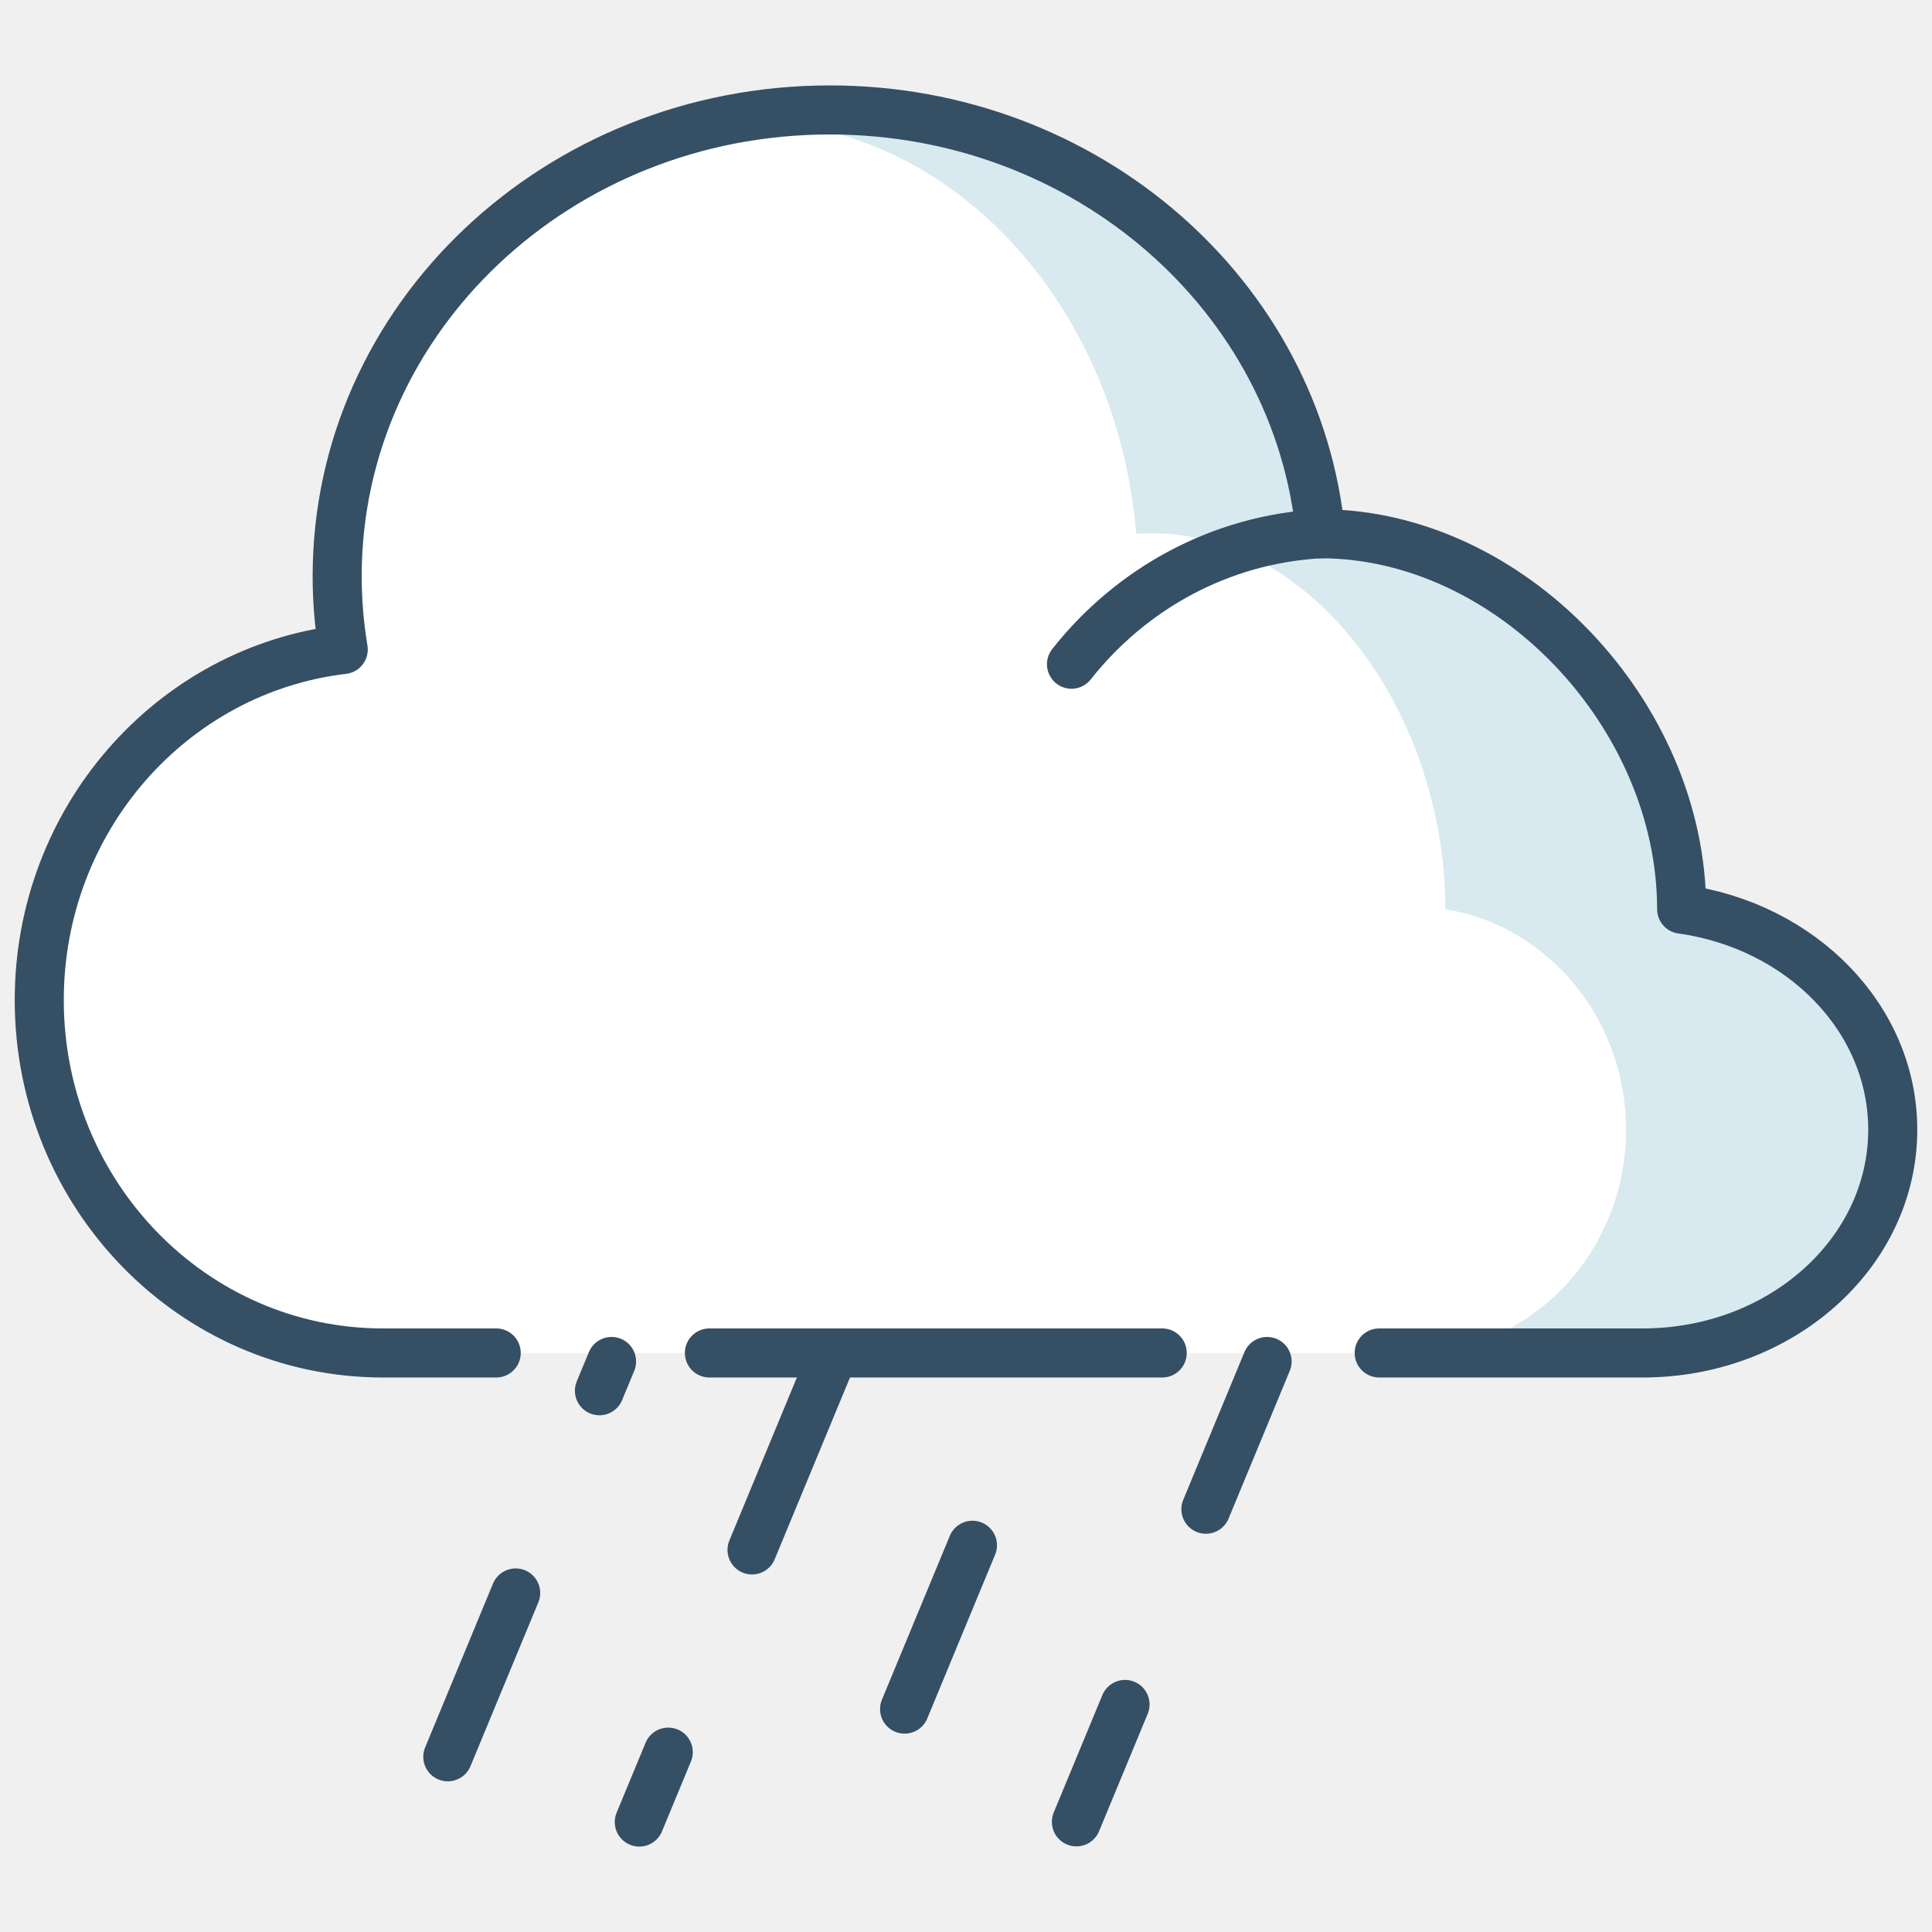
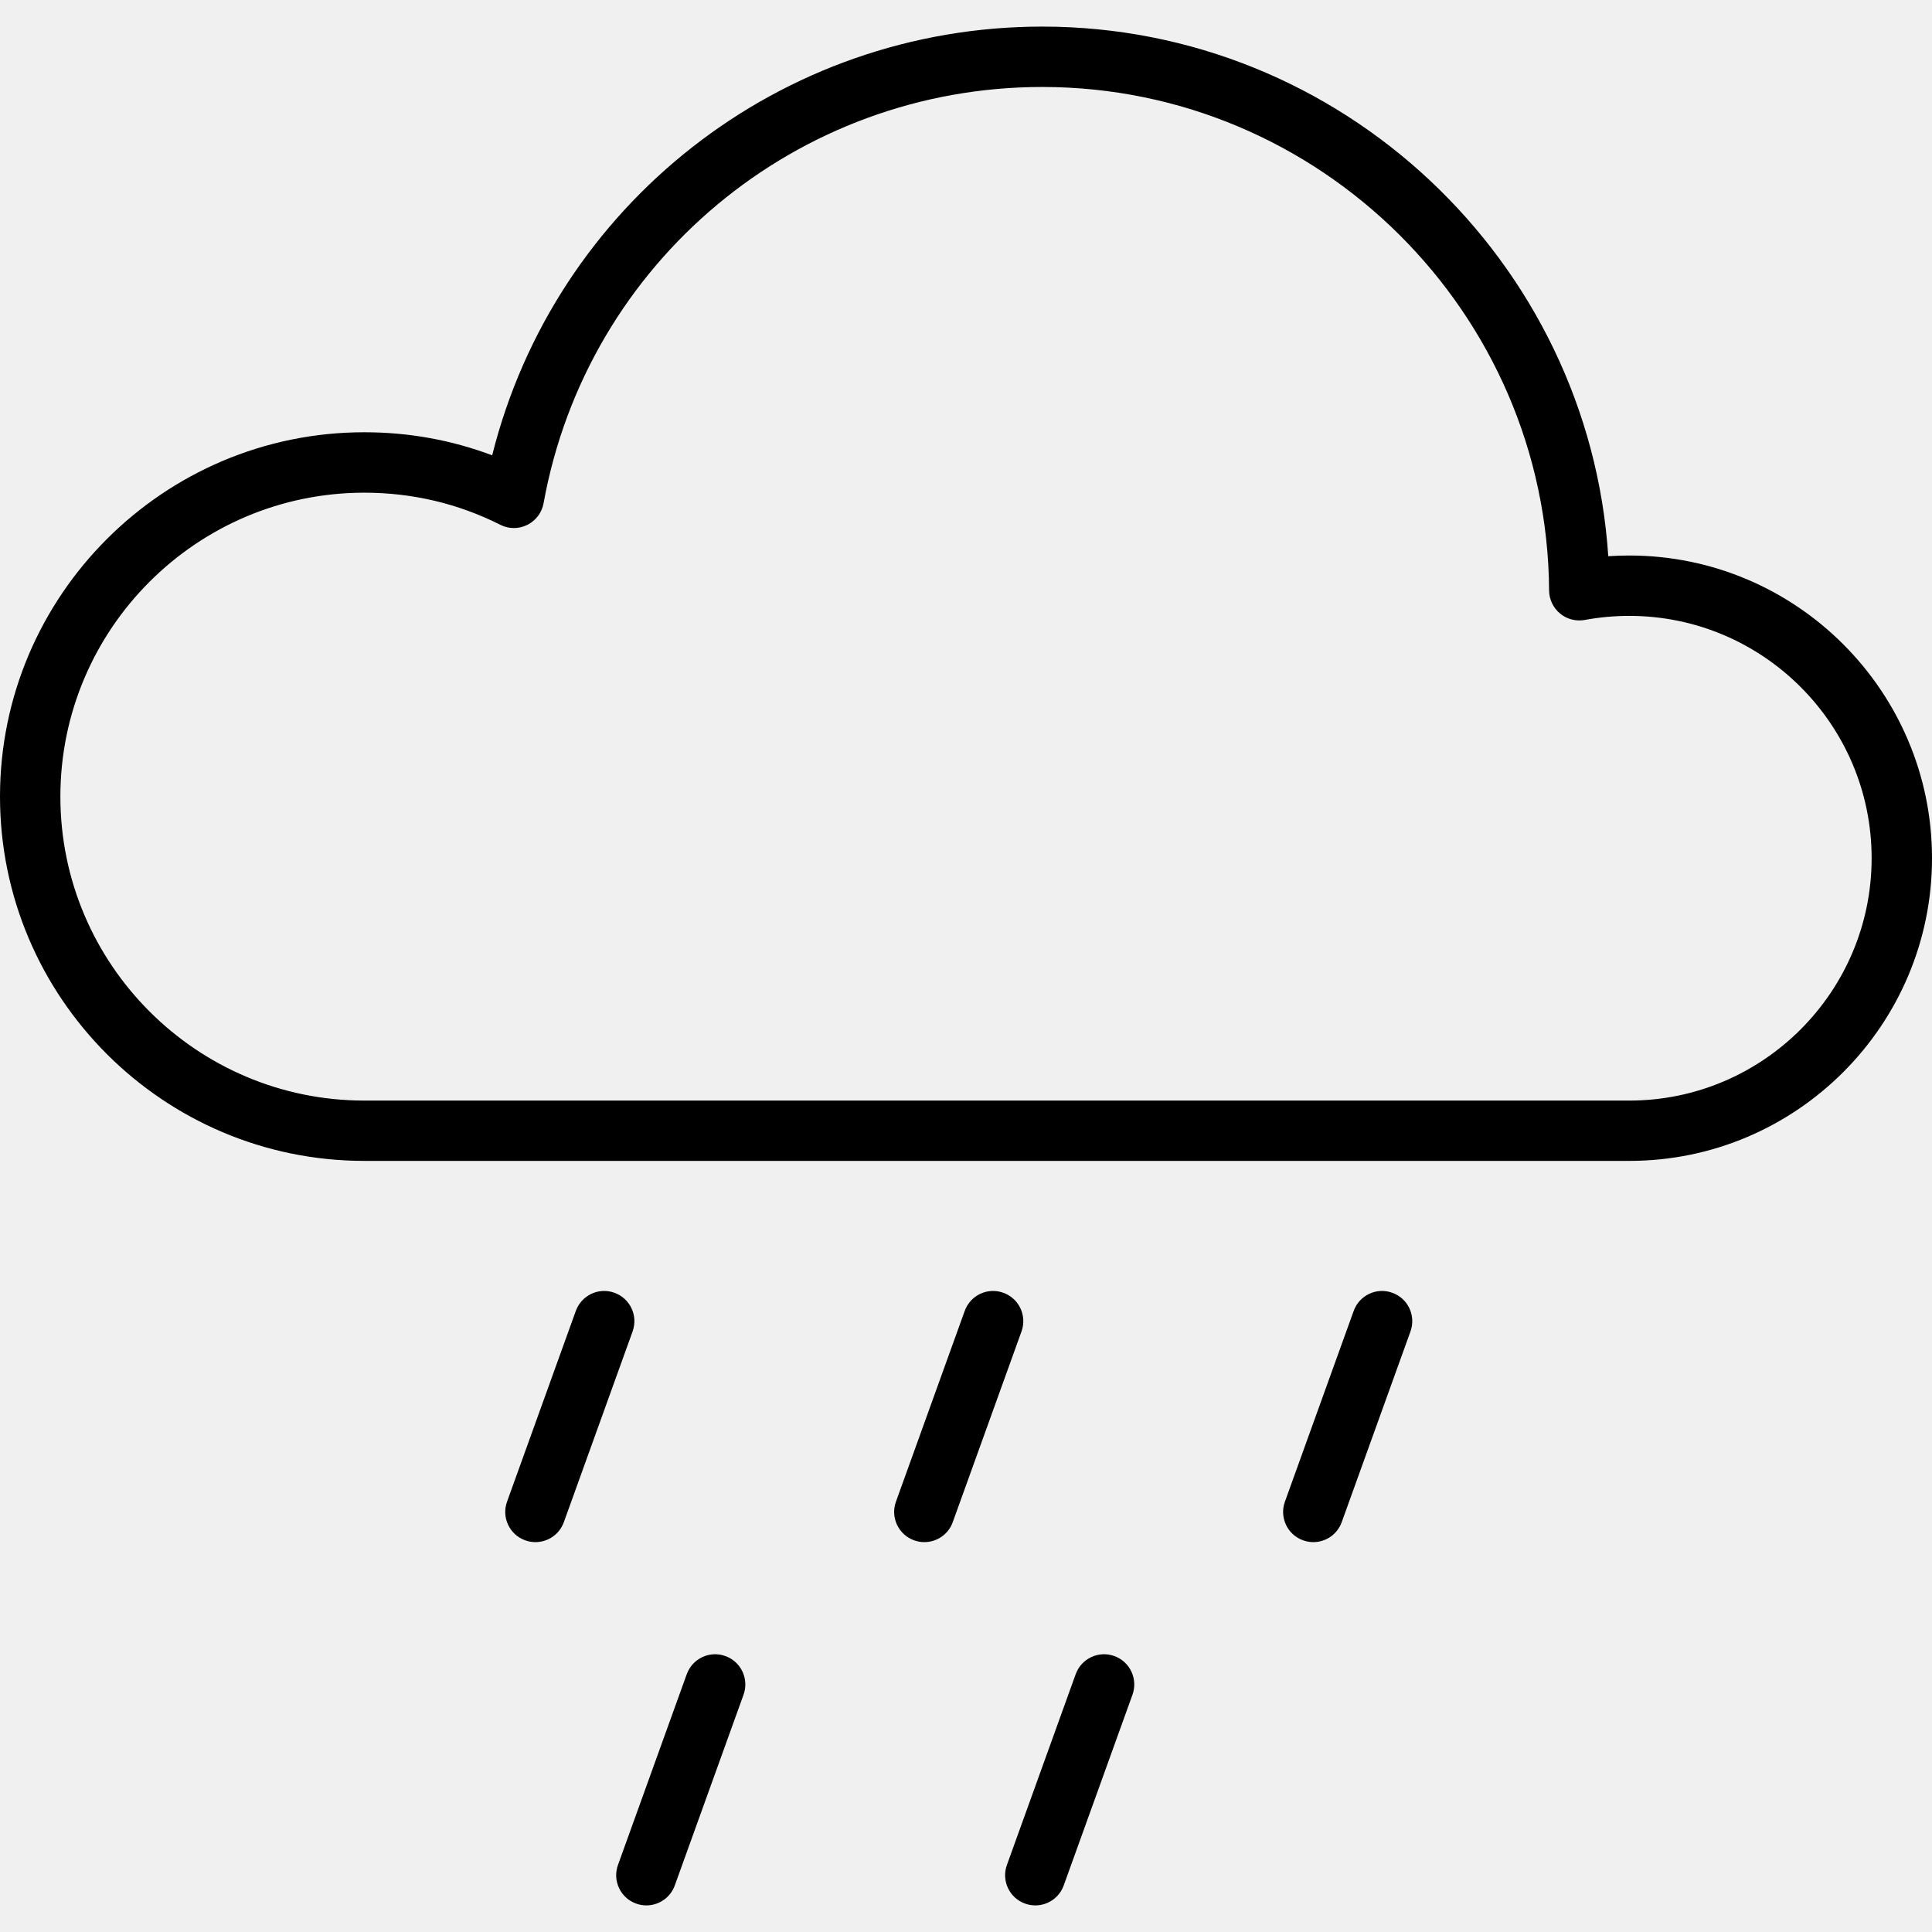
- <svg xmlns="http://www.w3.org/2000/svg" enable-background="new 0 0 512 512" height="512px" id="Layer_1" version="1.1" viewBox="0 0 512 512" width="512px" xml:space="preserve">
-   <path d="M349.959,141.451c-5.997-62.967-61.931-112.316-130.038-112.316c-72.114,0-130.567,55.304-130.567,123.543  c0,6.617,0.551,13.117,1.61,19.445l0,0c-45.345,5.346-80.561,44.913-80.561,92.914c0,51.638,40.775,93.513,91.075,93.513  L235.5,341.511l199.836,17.039c36.605,0,66.261-26.481,66.261-59.162c0-29.539-24.246-54.032-55.944-58.448l0,0  c0-51.656-40.582-99.615-90.882-99.615C353.156,141.324,351.541,141.367,349.959,141.451" fill="#D8EAEF" />
-   <path d="M301.095,141.451C295.96,78.484,248.628,28.131,190.47,32.29C153.889,34.906,89.354,84.438,89.354,152.678  c0,6.617,1.61,19.445,1.61,19.445c-42.076,3.783-80.561,44.913-80.561,92.914c0,51.638,34.907,93.513,77.968,93.513h285.811  c31.34,0,56.727-26.481,56.727-59.162c0-29.539-20.756-54.032-47.893-58.448l0,0c0-51.656-34.743-99.615-77.805-99.615  C303.831,141.324,302.448,141.367,301.095,141.451c-22.808,1.434-43.016,14.604-56.507,34.575" fill="#FFFFFF" />
-   <path d="  M365.5,358.55h69.836c36.605,0,66.261-26.481,66.261-59.162c0-29.539-24.246-54.032-55.944-58.448l0,0  c0-51.656-45.394-99.488-95.693-99.488c-1.614,0,1.582-0.084,0,0c-26.641,1.434-50.246,14.604-66.005,34.575" fill="none" stroke="#354F65" stroke-linecap="round" stroke-linejoin="round" stroke-miterlimit="10" stroke-width="13" />
-   <line fill="none" stroke="#354F65" stroke-linecap="round" stroke-linejoin="round" stroke-miterlimit="10" stroke-width="13" x1="188" x2="308" y1="358.55" y2="358.55" />
-   <path d="  M349.959,141.451c-5.997-62.967-61.931-112.316-130.038-112.316c-72.114,0-130.567,55.304-130.567,123.543  c0,6.617,0.551,13.117,1.61,19.445l0,0c-45.345,5.346-80.561,44.913-80.561,92.914c0,51.638,40.775,93.513,91.075,93.513H131.5" fill="none" stroke="#354F65" stroke-linecap="round" stroke-linejoin="round" stroke-miterlimit="10" stroke-width="13" />
+ <svg xmlns="http://www.w3.org/2000/svg" version="1.1" id="Layer_1" x="0px" y="0px" viewBox="0 0 64 64" enable-background="new 0 0 64 64" xml:space="preserve">
+   <g id="Rain">
+     <path d="M53.972,18.402c-0.233,0-0.465,0.008-0.696,0.023   C52.632,8.653,44.446,0.881,34.528,0.881c-8.675,0-16.148,5.901-18.224,14.202   c-1.347-0.507-2.766-0.764-4.235-0.764c-6.655,0-12.069,5.414-12.069,12.068   c0,6.655,5.414,12.069,12.069,12.069H53.972C59.501,38.458,64,33.958,64,28.429   S59.501,18.402,53.972,18.402z M53.972,36.458H12.069   c-5.552,0-10.069-4.517-10.069-10.069c0-5.552,4.517-10.068,10.069-10.068   c1.586,0,3.102,0.357,4.505,1.064c0.283,0.143,0.614,0.143,0.896,0.001   c0.282-0.141,0.481-0.406,0.537-0.717C19.452,8.679,26.399,2.881,34.528,2.881   c9.199,0,16.729,7.481,16.788,16.679c0.002,0.296,0.135,0.575,0.363,0.764   c0.228,0.19,0.529,0.265,0.819,0.213c0.482-0.09,0.978-0.135,1.474-0.135   c4.427,0,8.028,3.601,8.028,8.027S58.398,36.458,53.972,36.458z" />
+     <path d="M20.354,42.825c-0.518-0.19-1.092,0.081-1.28,0.602l-2.278,6.319   c-0.187,0.519,0.082,1.093,0.602,1.279c0.112,0.041,0.226,0.06,0.339,0.06   c0.41,0,0.794-0.253,0.941-0.661l2.278-6.319   C21.143,43.584,20.874,43.011,20.354,42.825z" />
+     <path d="M24.029,54.859c-0.518-0.189-1.092,0.081-1.28,0.602l-2.278,6.319   c-0.187,0.52,0.082,1.093,0.602,1.279c0.112,0.041,0.226,0.06,0.339,0.06   c0.41,0,0.794-0.253,0.941-0.661l2.278-6.319   C24.818,55.619,24.549,55.045,24.029,54.859z" />
+     <path d="M33.237,42.825c-0.519-0.19-1.092,0.081-1.28,0.602l-2.278,6.319   c-0.187,0.519,0.082,1.093,0.602,1.279c0.112,0.041,0.226,0.06,0.339,0.06   c0.41,0,0.794-0.253,0.941-0.661l2.278-6.319   C34.026,43.584,33.757,43.011,33.237,42.825z" />
+     <path d="M36.913,54.859c-0.519-0.189-1.092,0.081-1.28,0.602l-2.278,6.319   c-0.187,0.52,0.082,1.093,0.602,1.279c0.112,0.041,0.226,0.06,0.339,0.06   c0.41,0,0.794-0.253,0.941-0.661l2.278-6.319   C37.702,55.619,37.433,55.045,36.913,54.859z" />
+     <path d="M46.122,42.825c-0.518-0.19-1.092,0.081-1.28,0.602l-2.278,6.319   c-0.187,0.519,0.082,1.093,0.602,1.279c0.112,0.041,0.226,0.06,0.339,0.06   c0.41,0,0.794-0.253,0.941-0.661l2.278-6.319   C46.911,43.584,46.642,43.011,46.122,42.825z" />
+   </g>
  <g>
-     <line fill="none" stroke="#354F65" stroke-linecap="round" stroke-linejoin="round" stroke-miterlimit="10" stroke-width="13" x1="177.095" x2="169.419" y1="464.333" y2="482.864" />
-     <line fill="none" stroke="#354F65" stroke-linecap="round" stroke-linejoin="round" stroke-miterlimit="10" stroke-width="13" x1="136.66" x2="118.674" y1="422.148" y2="465.57" />
-     <line fill="none" stroke="#354F65" stroke-linecap="round" stroke-linejoin="round" stroke-miterlimit="10" stroke-width="13" x1="220.077" x2="199.291" y1="360.564" y2="410.748" />
-     <line fill="none" stroke="#354F65" stroke-linecap="round" stroke-linejoin="round" stroke-miterlimit="10" stroke-width="13" x1="162.07" x2="158.856" y1="360.805" y2="368.562" />
-     <line fill="none" stroke="#354F65" stroke-linecap="round" stroke-linejoin="round" stroke-miterlimit="10" stroke-width="13" x1="257.711" x2="239.725" y1="409.51" y2="452.933" />
-     <line fill="none" stroke="#354F65" stroke-linecap="round" stroke-linejoin="round" stroke-miterlimit="10" stroke-width="13" x1="298.146" x2="285.258" y1="451.695" y2="482.811" />
-     <line fill="none" stroke="#354F65" stroke-linecap="round" stroke-linejoin="round" stroke-miterlimit="10" stroke-width="13" x1="335.794" x2="319.576" y1="360.805" y2="399.958" />
-   </g>
+ </g>
+   <g>
+ </g>
+   <g>
+ </g>
+   <g>
+ </g>
+   <g>
+ </g>
+   <g>
+ </g>
+   <g>
+ </g>
+   <g>
+ </g>
+   <g>
+ </g>
+   <g>
+ </g>
+   <g>
+ </g>
+   <g>
+ </g>
+   <g>
+ </g>
+   <g>
+ </g>
+   <g>
+ </g>
</svg>
